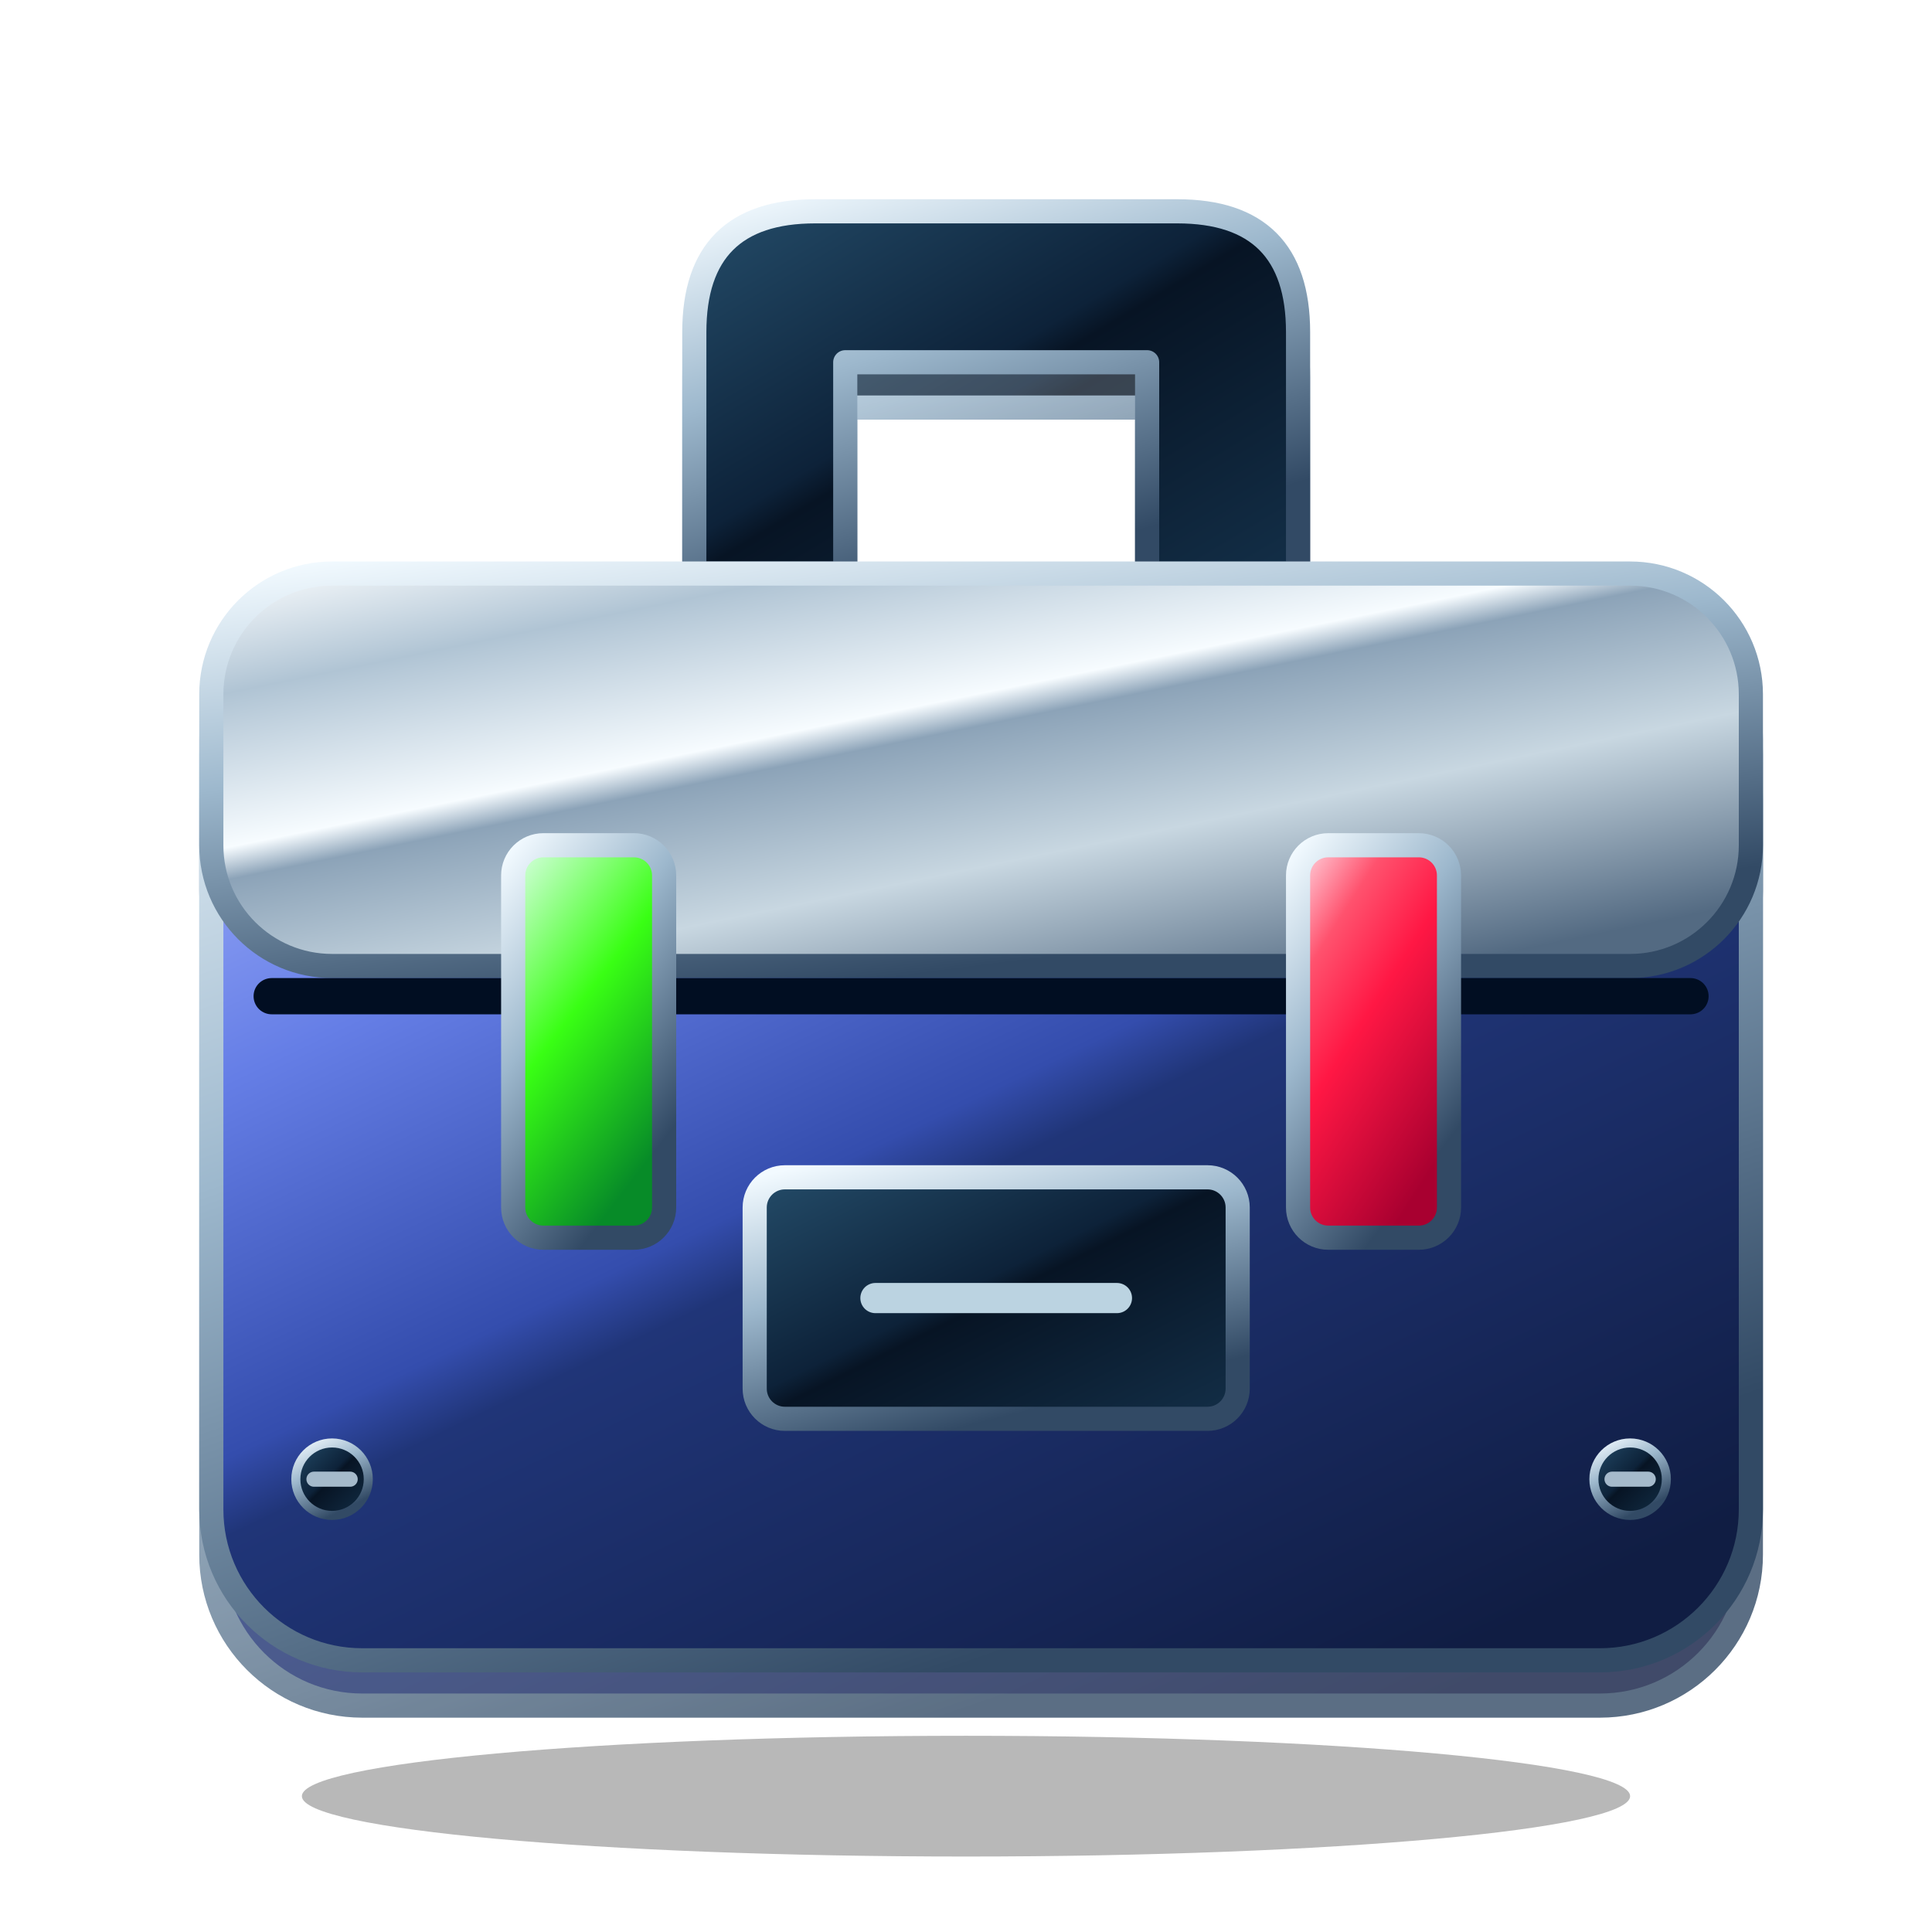
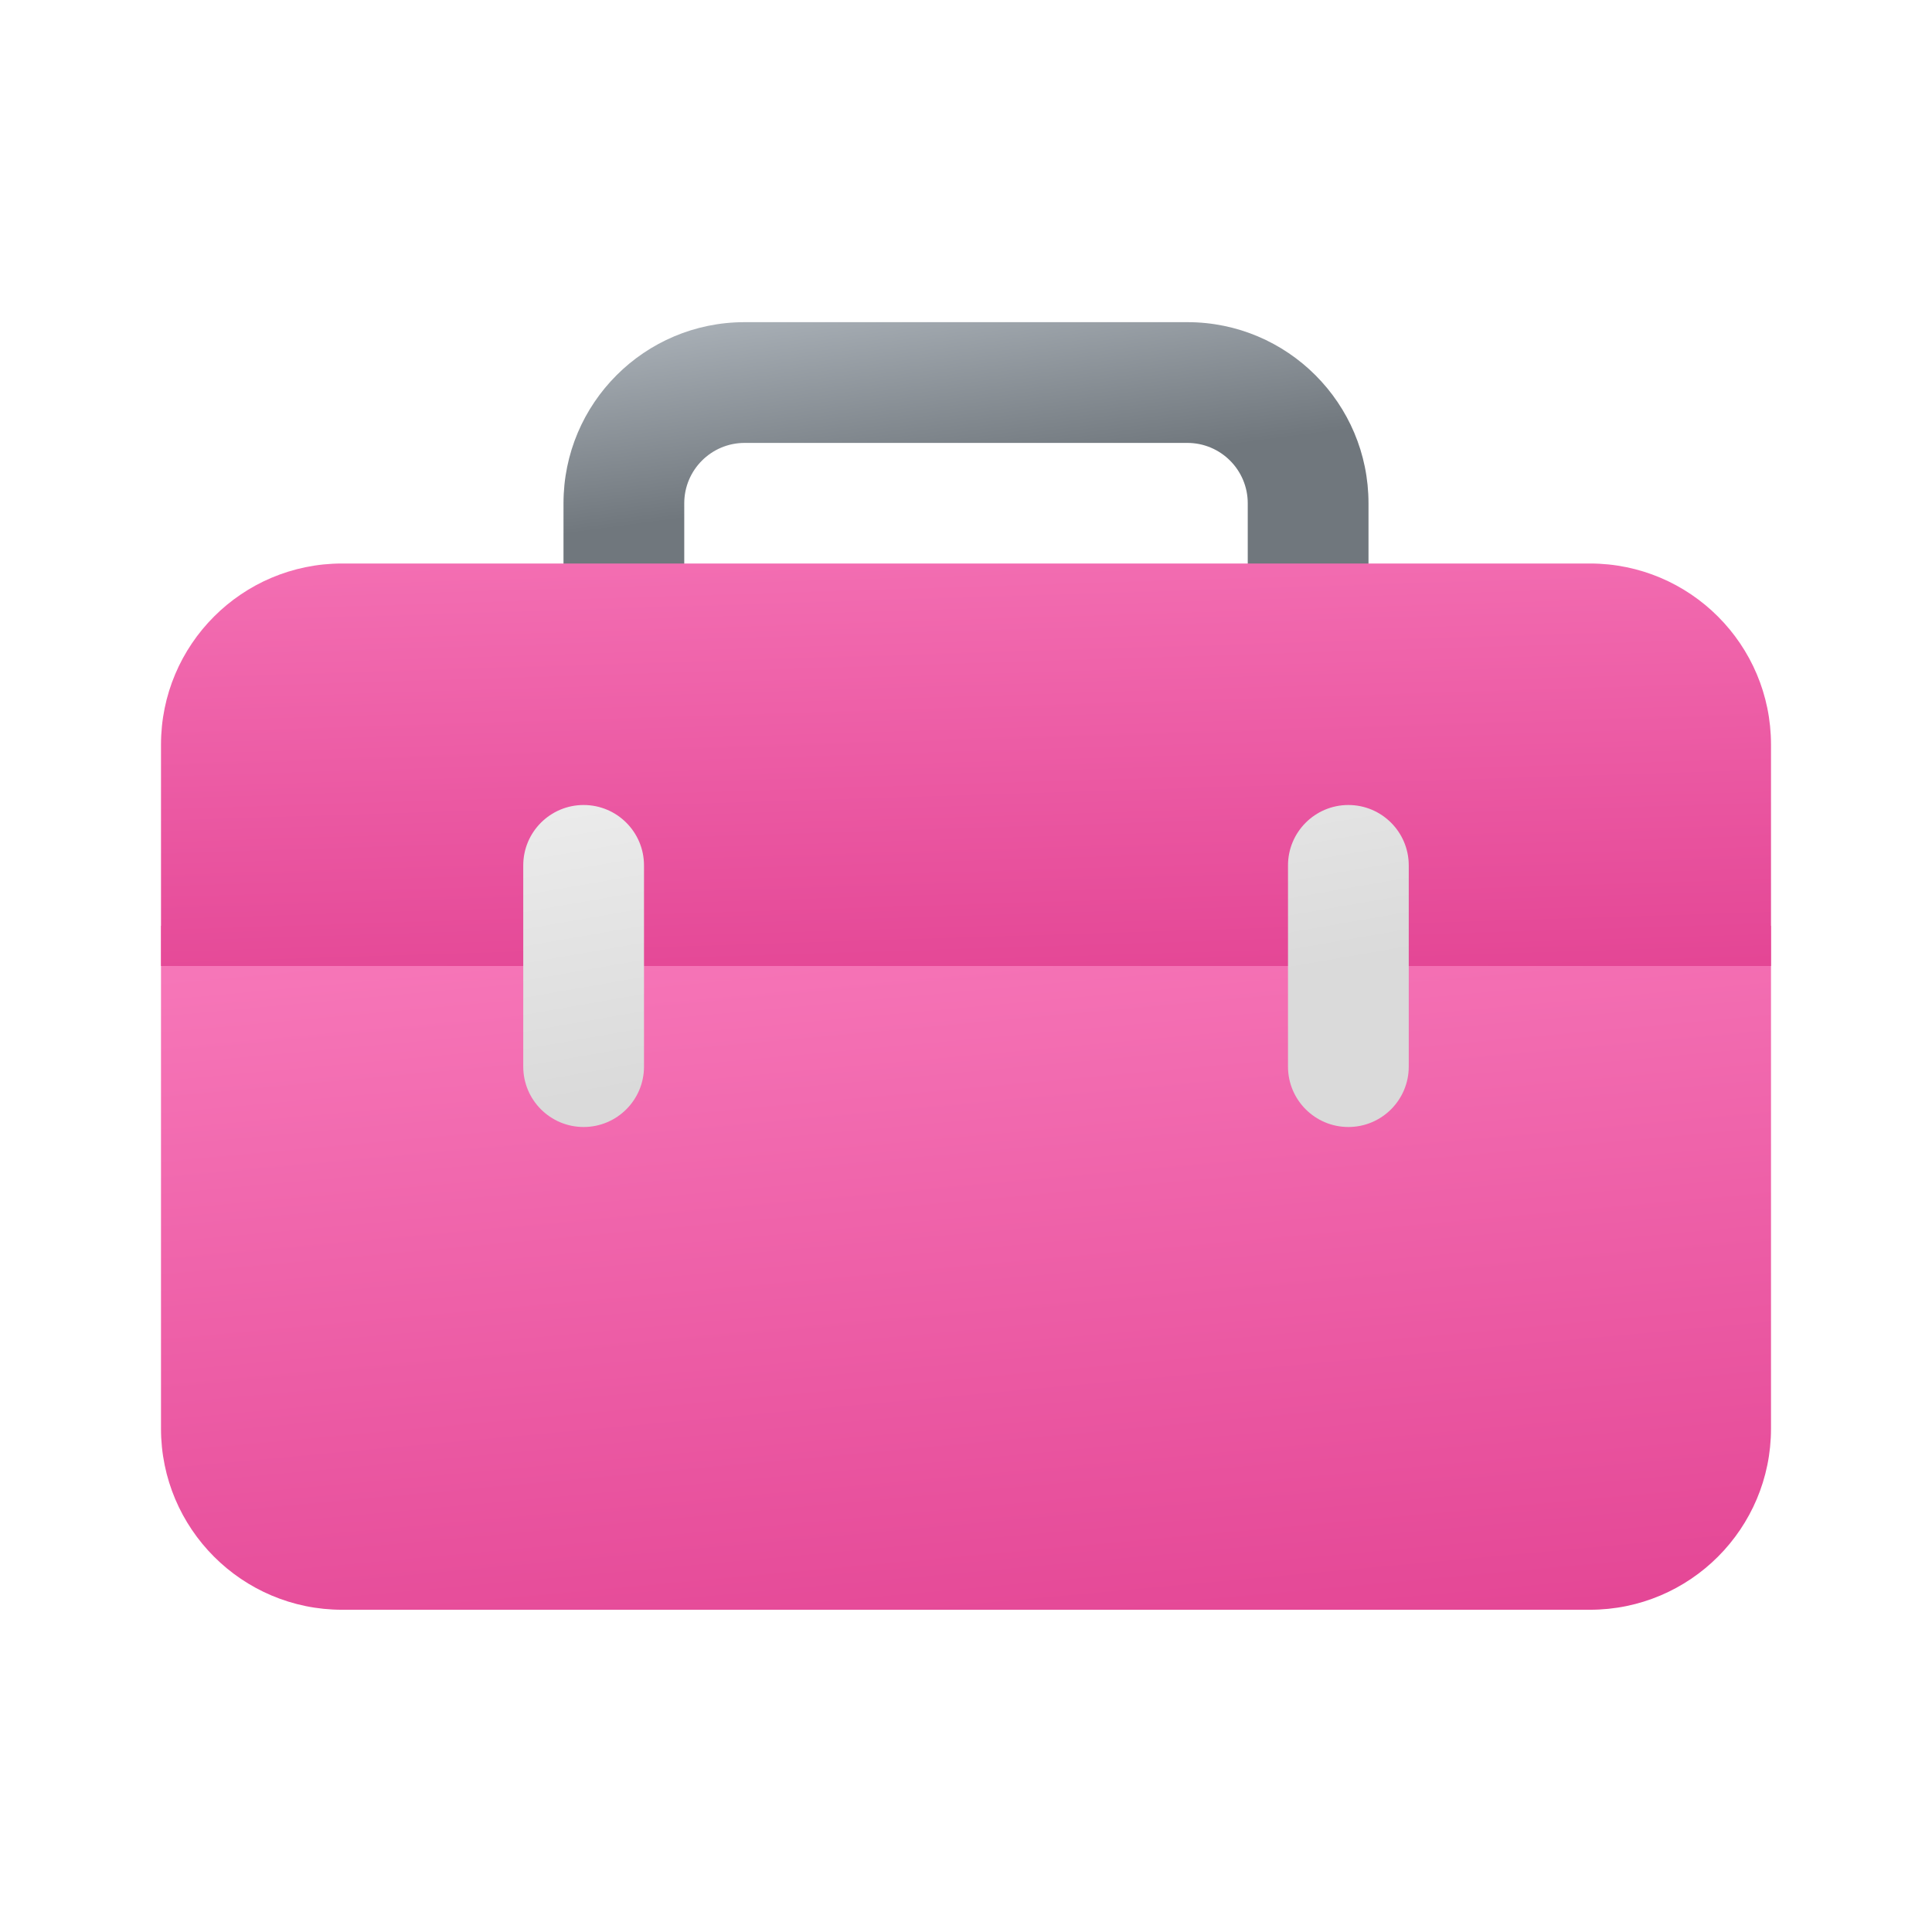
- <svg xmlns="http://www.w3.org/2000/svg" width="64" height="64" viewBox="0 0 64 64">
+ <svg xmlns="http://www.w3.org/2000/svg" width="24" height="24" viewBox="0 0 24 24" fill="none">
+   <path d="M7 7.5V6.252C7 5.01 8.007 4.002 9.25 4.002H14.75C15.993 4.002 17 5.01 17 6.252V7.5H15.5V6.252C15.5 5.838 15.164 5.502 14.75 5.502H9.25C8.836 5.502 8.5 5.838 8.5 6.252V7.5H7Z" fill="url(#paint0_linear_72095_8116)" />
+   <path d="M4.25 19.997C3.007 19.997 2 18.989 2 17.747V11.5H22V17.747C22 18.989 20.993 19.997 19.75 19.997H4.25Z" fill="url(#paint1_linear_72095_8116)" />
+   <path d="M2 9.25C2 8.007 3.007 7 4.25 7H19.75C20.993 7 22 8.007 22 9.25V12H2V9.25Z" fill="url(#paint2_linear_72095_8116)" />
+   <path d="M16.75 10C17.164 10 17.5 10.336 17.5 10.75V13.25C17.5 13.664 17.164 14 16.75 14C16.336 14 16 13.664 16 13.25V10.75C16 10.336 16.336 10 16.75 10Z" fill="url(#paint3_linear_72095_8116)" />
+   <path d="M7.25 10C7.664 10 8 10.336 8 10.75V13.25C8 13.664 7.664 14 7.25 14C6.836 14 6.5 13.664 6.5 13.25V10.75C6.5 10.336 6.836 10 7.25 10Z" fill="url(#paint4_linear_72095_8116)" />
  <defs>
-     <linearGradient id="silver" x1="0" y1="0" x2=".8" y2="1">
-       <stop stop-color="#FCFEFF" />
-       <stop offset=".19" stop-color="#B0C4D4" />
-       <stop offset=".43" stop-color="#F7FCFF" />
-       <stop offset=".48" stop-color="#8CA3B8" />
-       <stop offset=".7" stop-color="#C8D7E1" />
-       <stop offset="1" stop-color="#536A82" />
+     <linearGradient id="paint0_linear_72095_8116" x1="3.429" y1="4.002" x2="3.84" y2="7.069" gradientUnits="userSpaceOnUse">
+       <stop stop-color="#B9C0C7" />
+       <stop offset="1" stop-color="#70777D" />
    </linearGradient>
-     <linearGradient id="edge" x2=".5" y2="1">
-       <stop stop-color="#F2FAFF" />
-       <stop offset=".44" stop-color="#9DB8CD" />
-       <stop offset="1" stop-color="#324A65" />
+     <linearGradient id="paint1_linear_72095_8116" x1="0.75" y1="8.314" x2="2.577" y2="28.314" gradientUnits="userSpaceOnUse">
+       <stop offset="0.125" stop-color="#F97DBD" />
+       <stop offset="1" stop-color="#D7257D" />
    </linearGradient>
-     <linearGradient id="blue" x1=".1" y1="0" x2=".8" y2="1">
-       <stop stop-color="#AAB8FF" />
-       <stop offset=".26" stop-color="#657EE6" />
-       <stop offset=".5" stop-color="#344DAD" />
-       <stop offset=".55" stop-color="#203578" />
-       <stop offset="1" stop-color="#101D43" />
+     <linearGradient id="paint2_linear_72095_8116" x1="0.75" y1="5.125" x2="1.128" y2="17.094" gradientUnits="userSpaceOnUse">
+       <stop stop-color="#F97DBD" />
+       <stop offset="1" stop-color="#D7257D" />
    </linearGradient>
-     <linearGradient id="red" x2=".6" y2="1">
-       <stop stop-color="#FFE2EA" />
-       <stop offset=".26" stop-color="#FF526E" />
-       <stop offset=".52" stop-color="#FF1744" />
-       <stop offset="1" stop-color="#A80030" />
+     <linearGradient id="paint3_linear_72095_8116" x1="2.571" y1="10" x2="3.327" y2="14.331" gradientUnits="userSpaceOnUse">
+       <stop stop-color="#EFEFEF" />
+       <stop offset="1" stop-color="#DADADA" />
    </linearGradient>
-     <linearGradient id="glass" x2="1" y2="1">
-       <stop stop-color="#244C69" />
-       <stop offset=".45" stop-color="#0D2239" />
-       <stop offset=".5" stop-color="#071424" />
-       <stop offset="1" stop-color="#132F48" />
-     </linearGradient>
-     <linearGradient id="green" x2=".5" y2="1">
-       <stop stop-color="#E0FFEC" />
-       <stop offset=".5" stop-color="#39FF14" />
-       <stop offset="1" stop-color="#078B28" />
-     </linearGradient>
-     <linearGradient id="amber" x2=".5" y2="1">
-       <stop stop-color="#FFF3C7" />
-       <stop offset=".4" stop-color="#D7A34A" />
-       <stop offset="1" stop-color="#75511D" />
+     <linearGradient id="paint4_linear_72095_8116" x1="2.571" y1="10" x2="3.327" y2="14.331" gradientUnits="userSpaceOnUse">
+       <stop stop-color="#EFEFEF" />
+       <stop offset="1" stop-color="#DADADA" />
    </linearGradient>
  </defs>
-   <ellipse cx="32" cy="59.5" rx="22" ry="2" fill="#000" opacity=".28" />
-   <g transform="translate(0 1.5)" opacity=".8">
-     <path d="M23 19V11Q23 7 27 7H39Q43 7 43 11V19H38V12H28V19Z" fill="url(#glass)" stroke="url(#edge)" stroke-width="0.8" stroke-linejoin="round" />
-     <rect x="7" y="20" width="51" height="35" rx="5" fill="url(#blue)" stroke="url(#edge)" stroke-width="0.8" />
-     <rect x="7" y="19" width="51" height="13" rx="4" fill="url(#silver)" stroke="url(#edge)" stroke-width="0.8" />
-     <path d="M9 33H56" fill="none" stroke="#010E22" stroke-width="1.2" opacity="1" stroke-linecap="round" stroke-linejoin="round" />
-     <rect x="17" y="28" width="5" height="13" rx="1" fill="url(#green)" stroke="url(#edge)" stroke-width="0.8" />
-     <rect x="43" y="28" width="5" height="13" rx="1" fill="url(#red)" stroke="url(#edge)" stroke-width="0.8" />
-     <rect x="25" y="39" width="16" height="8" rx="1" fill="url(#glass)" stroke="url(#edge)" stroke-width="0.8" />
-     <path d="M29 43h8" fill="none" stroke="#BBD3E1" stroke-width="1" opacity="1" stroke-linecap="round" stroke-linejoin="round" />
-     <circle cx="11" cy="49" r="1.2" fill="url(#glass)" stroke="url(#edge)" stroke-width="0.3" />
-     <path d="M10.4 49h1.2" fill="none" stroke="#A5BACB" stroke-width="0.5" opacity="1" stroke-linecap="round" stroke-linejoin="round" />
-     <circle cx="54" cy="49" r="1.2" fill="url(#glass)" stroke="url(#edge)" stroke-width="0.3" />
-     <path d="M53.4 49h1.2" fill="none" stroke="#A5BACB" stroke-width="0.5" opacity="1" stroke-linecap="round" stroke-linejoin="round" />
-   </g>
-   <g>
-     <path d="M23 19V11Q23 7 27 7H39Q43 7 43 11V19H38V12H28V19Z" fill="url(#glass)" stroke="url(#edge)" stroke-width="0.8" stroke-linejoin="round" />
-     <rect x="7" y="20" width="51" height="35" rx="5" fill="url(#blue)" stroke="url(#edge)" stroke-width="0.8" />
-     <rect x="7" y="19" width="51" height="13" rx="4" fill="url(#silver)" stroke="url(#edge)" stroke-width="0.8" />
-     <path d="M9 33H56" fill="none" stroke="#010E22" stroke-width="1.2" opacity="1" stroke-linecap="round" stroke-linejoin="round" />
-     <rect x="17" y="28" width="5" height="13" rx="1" fill="url(#green)" stroke="url(#edge)" stroke-width="0.8" />
-     <rect x="43" y="28" width="5" height="13" rx="1" fill="url(#red)" stroke="url(#edge)" stroke-width="0.8" />
-     <rect x="25" y="39" width="16" height="8" rx="1" fill="url(#glass)" stroke="url(#edge)" stroke-width="0.8" />
-     <path d="M29 43h8" fill="none" stroke="#BBD3E1" stroke-width="1" opacity="1" stroke-linecap="round" stroke-linejoin="round" />
-     <circle cx="11" cy="49" r="1.2" fill="url(#glass)" stroke="url(#edge)" stroke-width="0.3" />
-     <path d="M10.4 49h1.2" fill="none" stroke="#A5BACB" stroke-width="0.5" opacity="1" stroke-linecap="round" stroke-linejoin="round" />
-     <circle cx="54" cy="49" r="1.2" fill="url(#glass)" stroke="url(#edge)" stroke-width="0.3" />
-     <path d="M53.4 49h1.2" fill="none" stroke="#A5BACB" stroke-width="0.5" opacity="1" stroke-linecap="round" stroke-linejoin="round" />
-   </g>
</svg>
